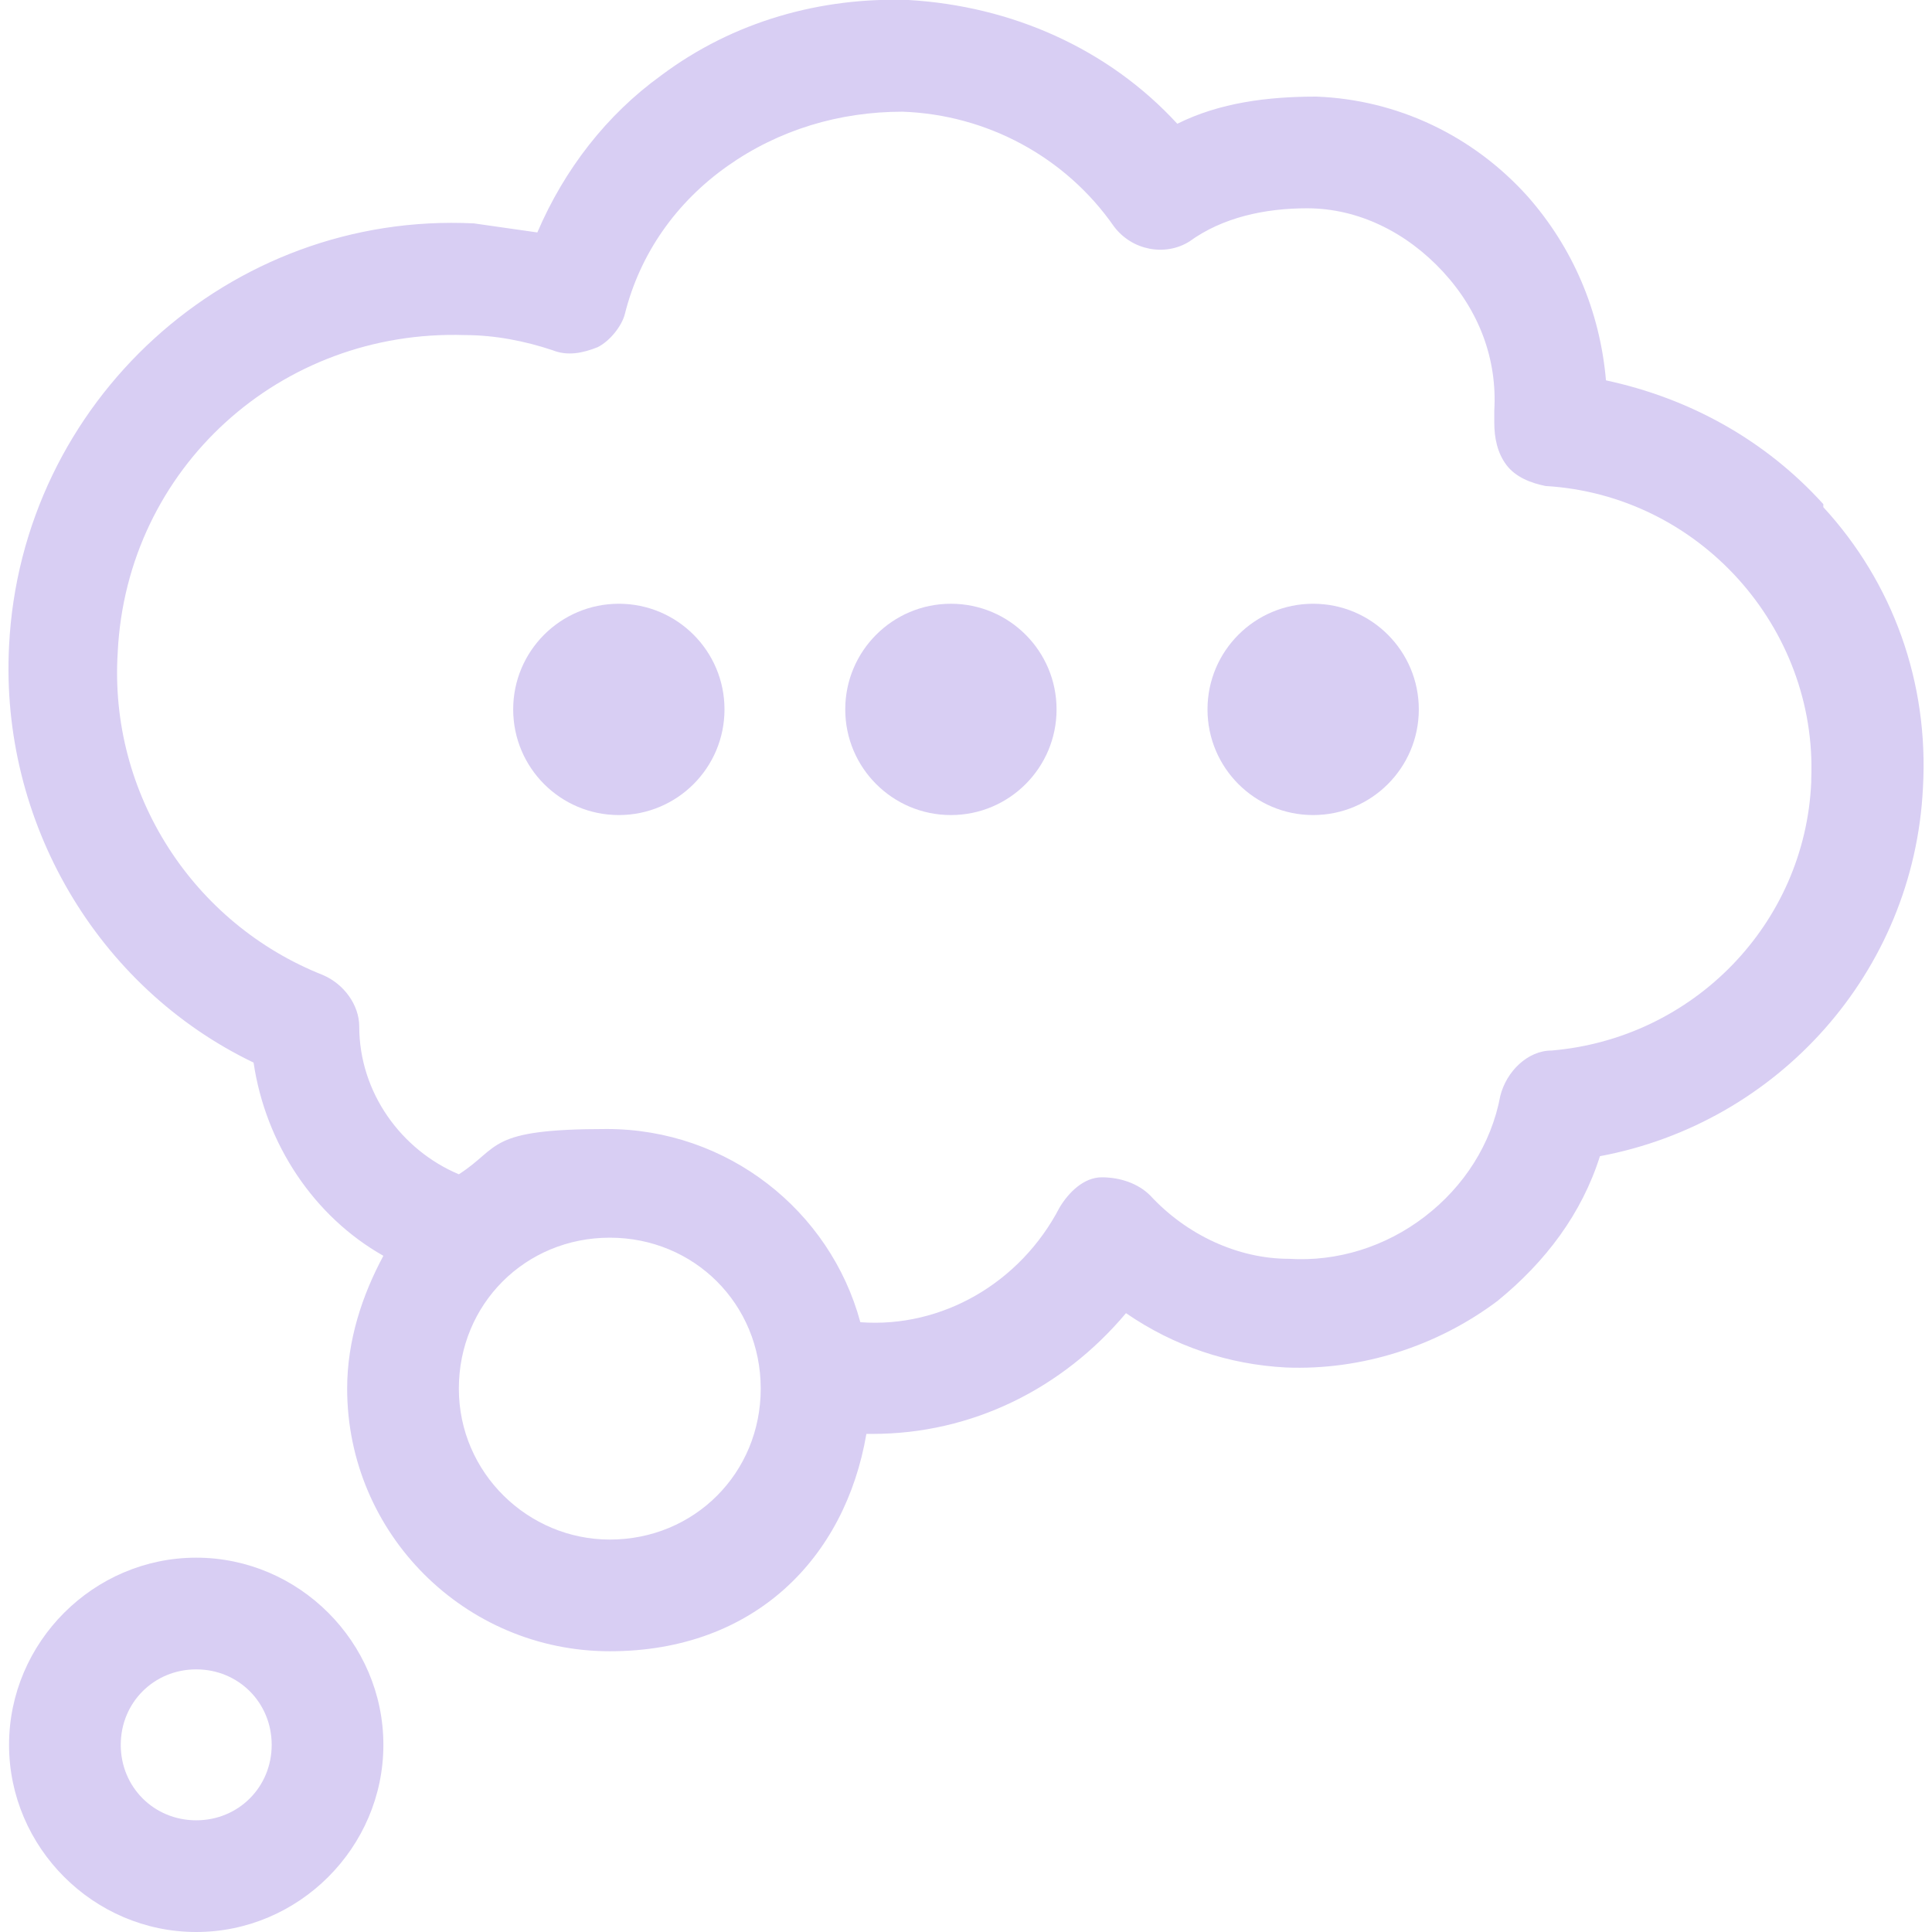
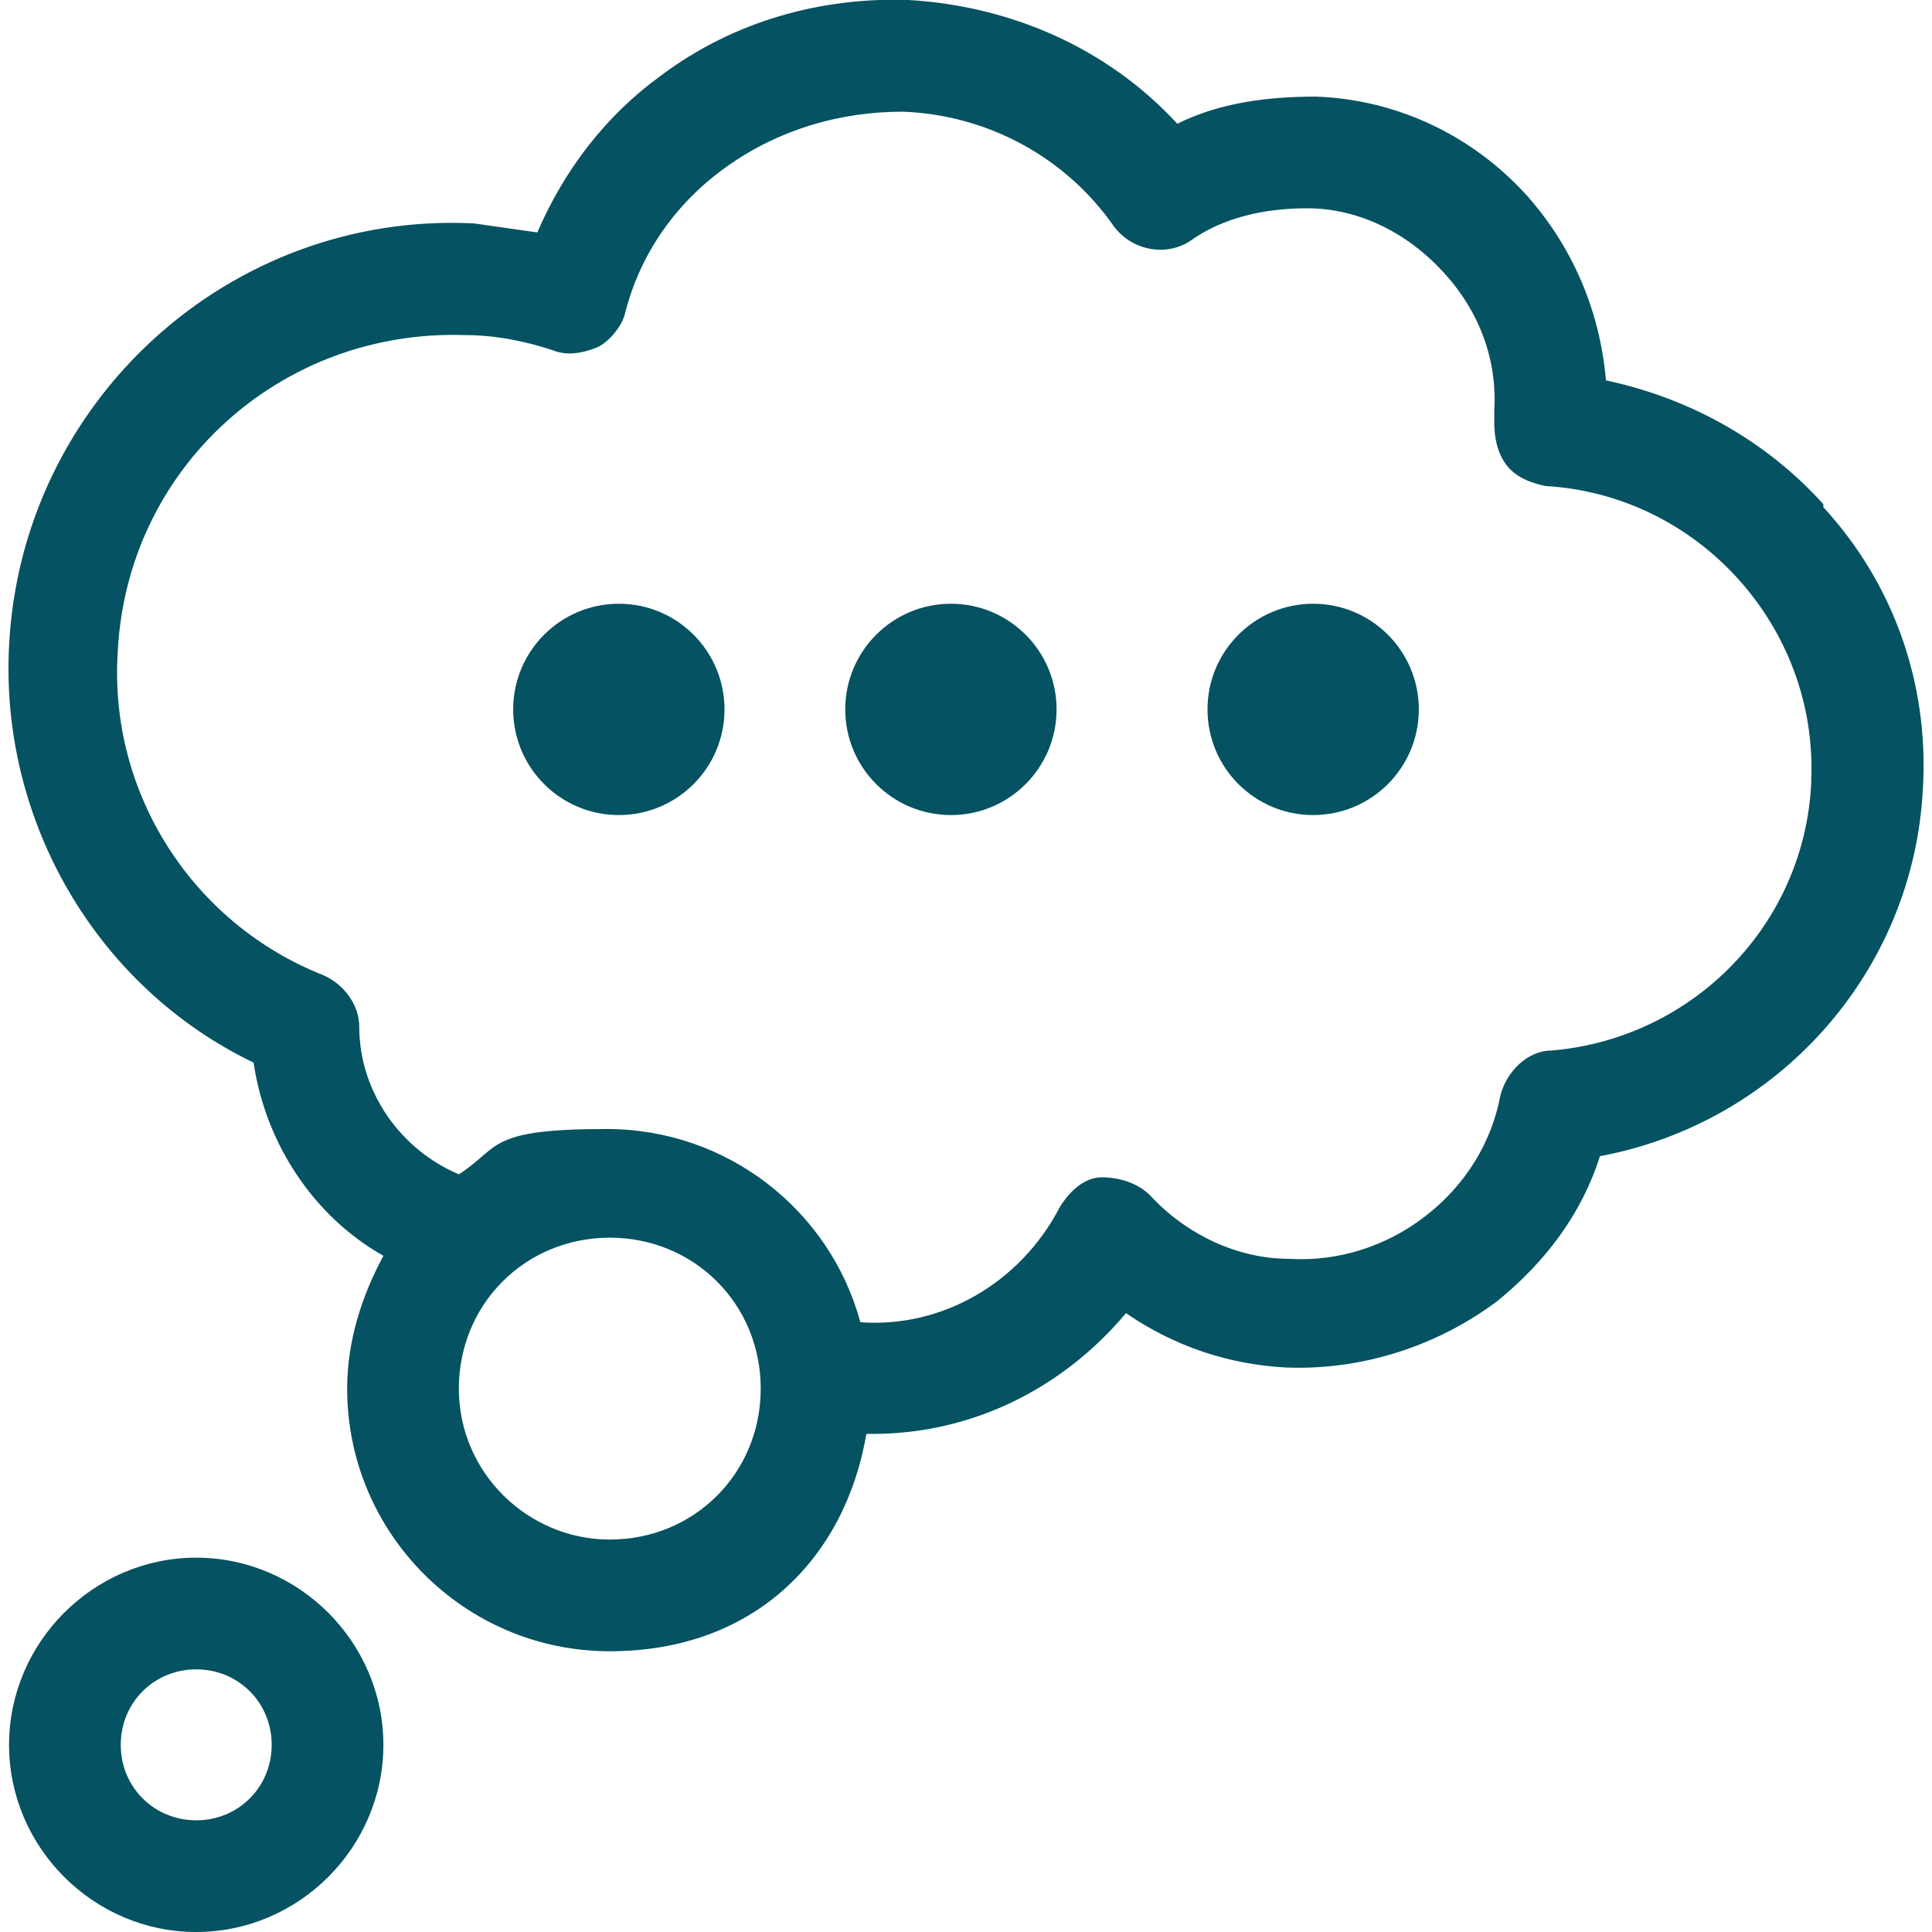
- <svg xmlns="http://www.w3.org/2000/svg" id="Layer_1" data-name="Layer 1" version="1.1" viewBox="0 0 64 64">
+ <svg xmlns="http://www.w3.org/2000/svg" id="Layer_1" version="1.1" viewBox="0 0 64 64">
  <defs>
    <style>
-       .cls-1 {
+       .st0 {
+         fill: none;
+       }
+ 
+       .st1 {
        clip-path: url(#clippath);
      }

-       .cls-2 {
-         fill: none;
-       }
- 
-       .cls-2, .cls-3 {
-         stroke-width: 0px;
-       }
- 
-       .cls-3 {
-         fill: #d8cef3;
+       .st2 {
+         fill: #045262;
      }
    </style>
    <clipPath id="clippath">
-       <rect class="cls-2" width="64" height="64" />
+       <rect class="st0" width="64" height="64" />
    </clipPath>
  </defs>
-   <g class="cls-1">
+   <g class="st1">
    <g>
-       <path class="cls-3" d="M60.4,16.7c-1.9-2.1-4.4-3.5-7.2-4.1-.2-2.3-1.1-4.4-2.6-6.1-1.8-2-4.3-3.2-7-3.3-1.6,0-3.2.2-4.6.9C36.7,1.6,33.5.2,30.1,0c-2.9-.1-5.8.7-8.2,2.5-1.8,1.3-3.2,3.1-4.1,5.2-.7-.1-1.4-.2-2.1-.3C7.6,7,.7,13.3.3,21.4c-.3,5.8,2.9,11.3,8.1,13.8.4,2.7,2,5.1,4.3,6.4-.7,1.3-1.2,2.8-1.2,4.4,0,4.8,3.9,8.7,8.7,8.7s7.8-3.1,8.5-7.2c0,0,.1,0,.2,0,3.3,0,6.3-1.5,8.4-4,1.6,1.1,3.4,1.7,5.3,1.8,2.5.1,5-.7,7-2.2,1.6-1.3,2.8-2.9,3.4-4.8,5.9-1.1,10.4-6.1,10.7-12.2.2-3.5-1-6.8-3.3-9.3ZM20.2,51c-2.7,0-5-2.2-5-5s2.2-5,5-5,5,2.2,5,5-2.2,5-5,5ZM60,25.9c-.2,4.7-3.9,8.5-8.6,8.9-.8,0-1.5.7-1.7,1.5-.3,1.6-1.2,3-2.5,4-1.3,1-2.9,1.5-4.5,1.4-1.7,0-3.4-.8-4.6-2.1-.4-.4-1-.6-1.6-.6-.6,0-1.1.5-1.4,1-1.3,2.5-3.9,4-6.6,3.8,0,0,0,0,0,0-1-3.7-4.4-6.4-8.4-6.4s-3.5.6-4.9,1.5c-1.9-.8-3.3-2.7-3.3-4.9,0-.7-.5-1.4-1.2-1.7-4.3-1.7-7.1-6-6.8-10.7.3-6.1,5.4-10.7,11.5-10.5,1,0,2,.2,2.9.5.5.2,1,.1,1.5-.1.4-.2.8-.7.9-1.1.5-2,1.7-3.7,3.4-4.9,1.7-1.2,3.7-1.8,5.8-1.8,2.8.1,5.4,1.5,7,3.8.6.8,1.7,1,2.5.5,1.1-.8,2.5-1.1,3.9-1.1,1.7,0,3.3.8,4.5,2.1,1.2,1.3,1.8,2.9,1.7,4.6,0,.1,0,.2,0,.4,0,.5.1,1,.4,1.4.3.4.8.6,1.3.7,5.1.3,9,4.7,8.8,9.7Z" />
-       <path class="cls-3" d="M6.5,51.6c-3.4,0-6.2,2.8-6.2,6.2s2.8,6.2,6.2,6.2,6.2-2.8,6.2-6.2-2.8-6.2-6.2-6.2ZM6.5,60.3c-1.4,0-2.5-1.1-2.5-2.5s1.1-2.5,2.5-2.5,2.5,1.1,2.5,2.5-1.1,2.5-2.5,2.5Z" />
-       <circle class="cls-3" cx="20.5" cy="23.5" r="3.5" />
-       <circle class="cls-3" cx="31.5" cy="23.5" r="3.5" />
-       <circle class="cls-3" cx="43.5" cy="23.5" r="3.5" />
+       <path class="st2" d="M60.4,16.7c-1.9-2.1-4.4-3.5-7.2-4.1-.2-2.3-1.1-4.4-2.6-6.1-1.8-2-4.3-3.2-7-3.3-1.6,0-3.2.2-4.6.9C36.7,1.6,33.5.2,30.1,0c-2.9-.1-5.8.7-8.2,2.5-1.8,1.3-3.2,3.1-4.1,5.2-.7-.1-1.4-.2-2.1-.3C7.6,7,.7,13.3.3,21.4c-.3,5.8,2.9,11.3,8.1,13.8.4,2.7,2,5.1,4.3,6.4-.7,1.3-1.2,2.8-1.2,4.4,0,4.8,3.9,8.7,8.7,8.7s7.8-3.1,8.5-7.2c0,0,.1,0,.2,0,3.3,0,6.3-1.5,8.4-4,1.6,1.1,3.4,1.7,5.3,1.8,2.5.1,5-.7,7-2.2,1.6-1.3,2.8-2.9,3.4-4.8,5.9-1.1,10.4-6.1,10.7-12.2.2-3.5-1-6.8-3.3-9.3ZM20.2,51c-2.7,0-5-2.2-5-5s2.2-5,5-5,5,2.2,5,5-2.2,5-5,5ZM60,25.9c-.2,4.7-3.9,8.5-8.6,8.9-.8,0-1.5.7-1.7,1.5-.3,1.6-1.2,3-2.5,4-1.3,1-2.9,1.5-4.5,1.4-1.7,0-3.4-.8-4.6-2.1-.4-.4-1-.6-1.6-.6-.6,0-1.1.5-1.4,1-1.3,2.5-3.9,4-6.6,3.8,0,0,0,0,0,0-1-3.7-4.4-6.4-8.4-6.4s-3.5.6-4.9,1.5c-1.9-.8-3.3-2.7-3.3-4.9,0-.7-.5-1.4-1.2-1.7-4.3-1.7-7.1-6-6.8-10.7.3-6.1,5.4-10.7,11.5-10.5,1,0,2,.2,2.9.5.5.2,1,.1,1.5-.1.4-.2.8-.7.9-1.1.5-2,1.7-3.7,3.4-4.9,1.7-1.2,3.7-1.8,5.8-1.8,2.8.1,5.4,1.5,7,3.8.6.8,1.7,1,2.5.5,1.1-.8,2.5-1.1,3.9-1.1,1.7,0,3.3.8,4.5,2.1,1.2,1.3,1.8,2.9,1.7,4.6,0,.1,0,.2,0,.4,0,.5.1,1,.4,1.4.3.4.8.6,1.3.7,5.1.3,9,4.7,8.8,9.7Z" />
+       <path class="st2" d="M6.5,51.6c-3.4,0-6.2,2.8-6.2,6.2s2.8,6.2,6.2,6.2,6.2-2.8,6.2-6.2-2.8-6.2-6.2-6.2ZM6.5,60.3c-1.4,0-2.5-1.1-2.5-2.5s1.1-2.5,2.5-2.5,2.5,1.1,2.5,2.5-1.1,2.5-2.5,2.5Z" />
+       <circle class="st2" cx="20.5" cy="23.5" r="3.5" />
+       <circle class="st2" cx="31.5" cy="23.5" r="3.5" />
+       <circle class="st2" cx="43.5" cy="23.5" r="3.5" />
    </g>
  </g>
</svg>
